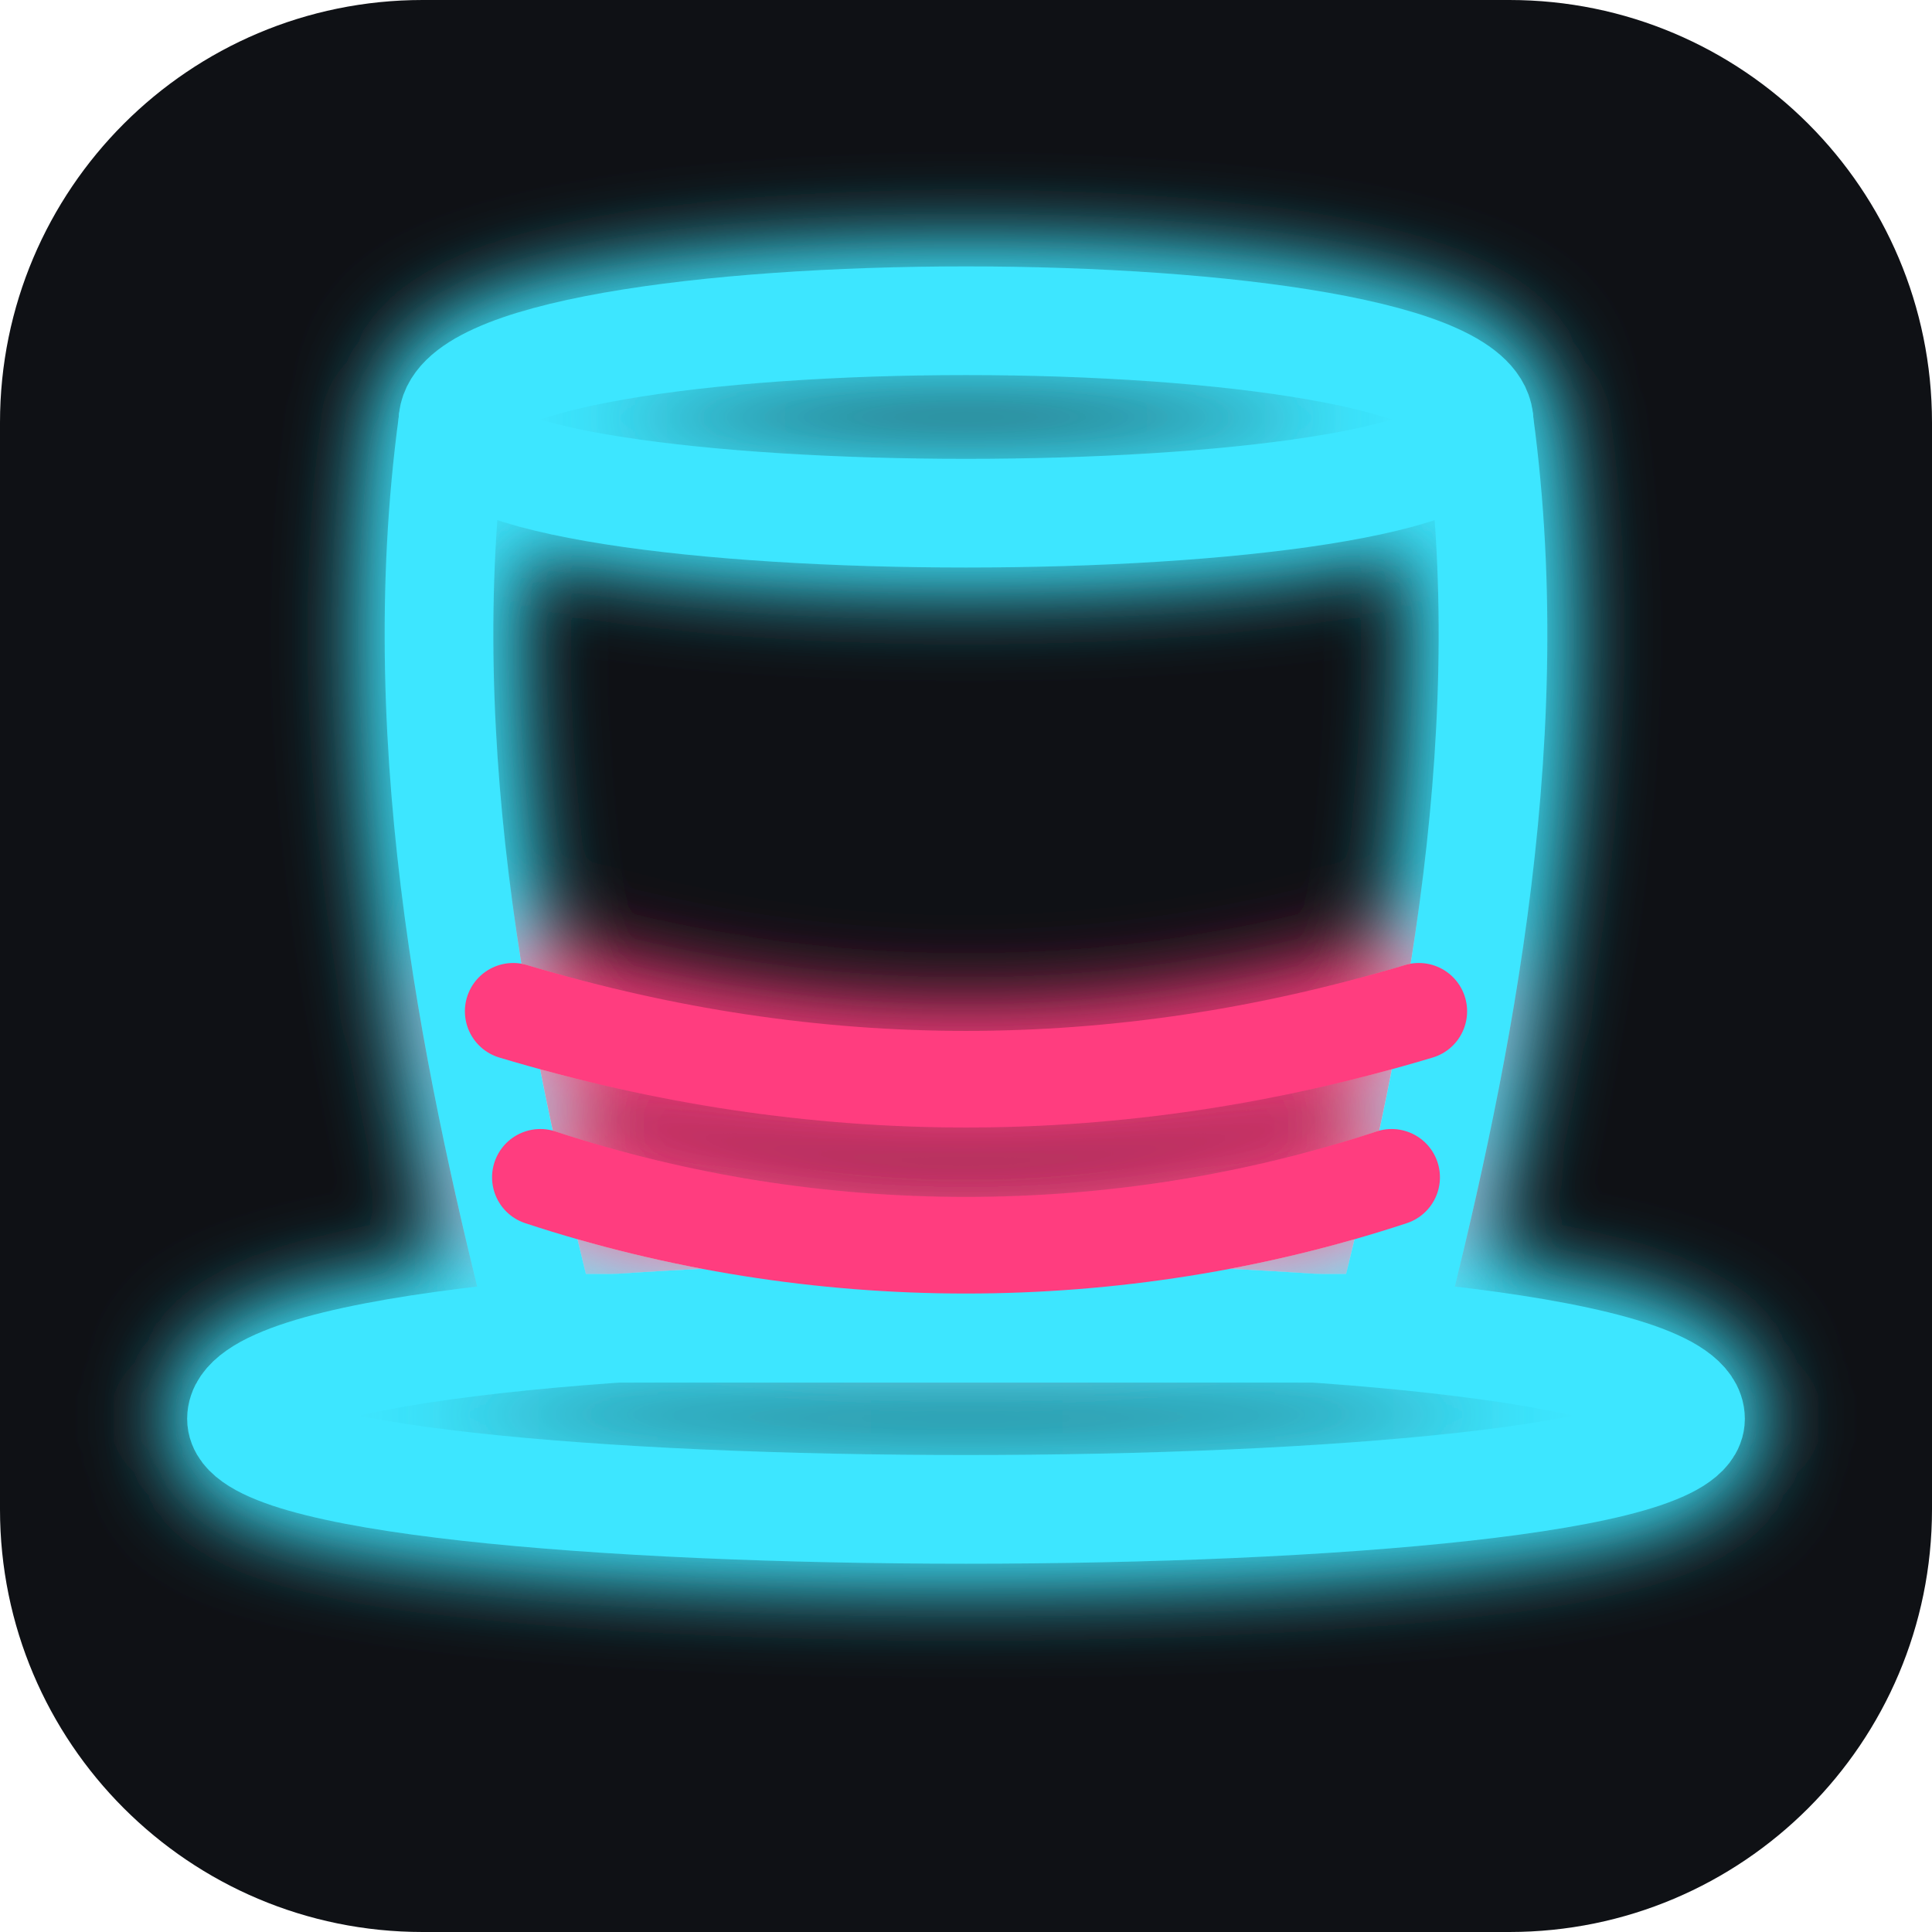
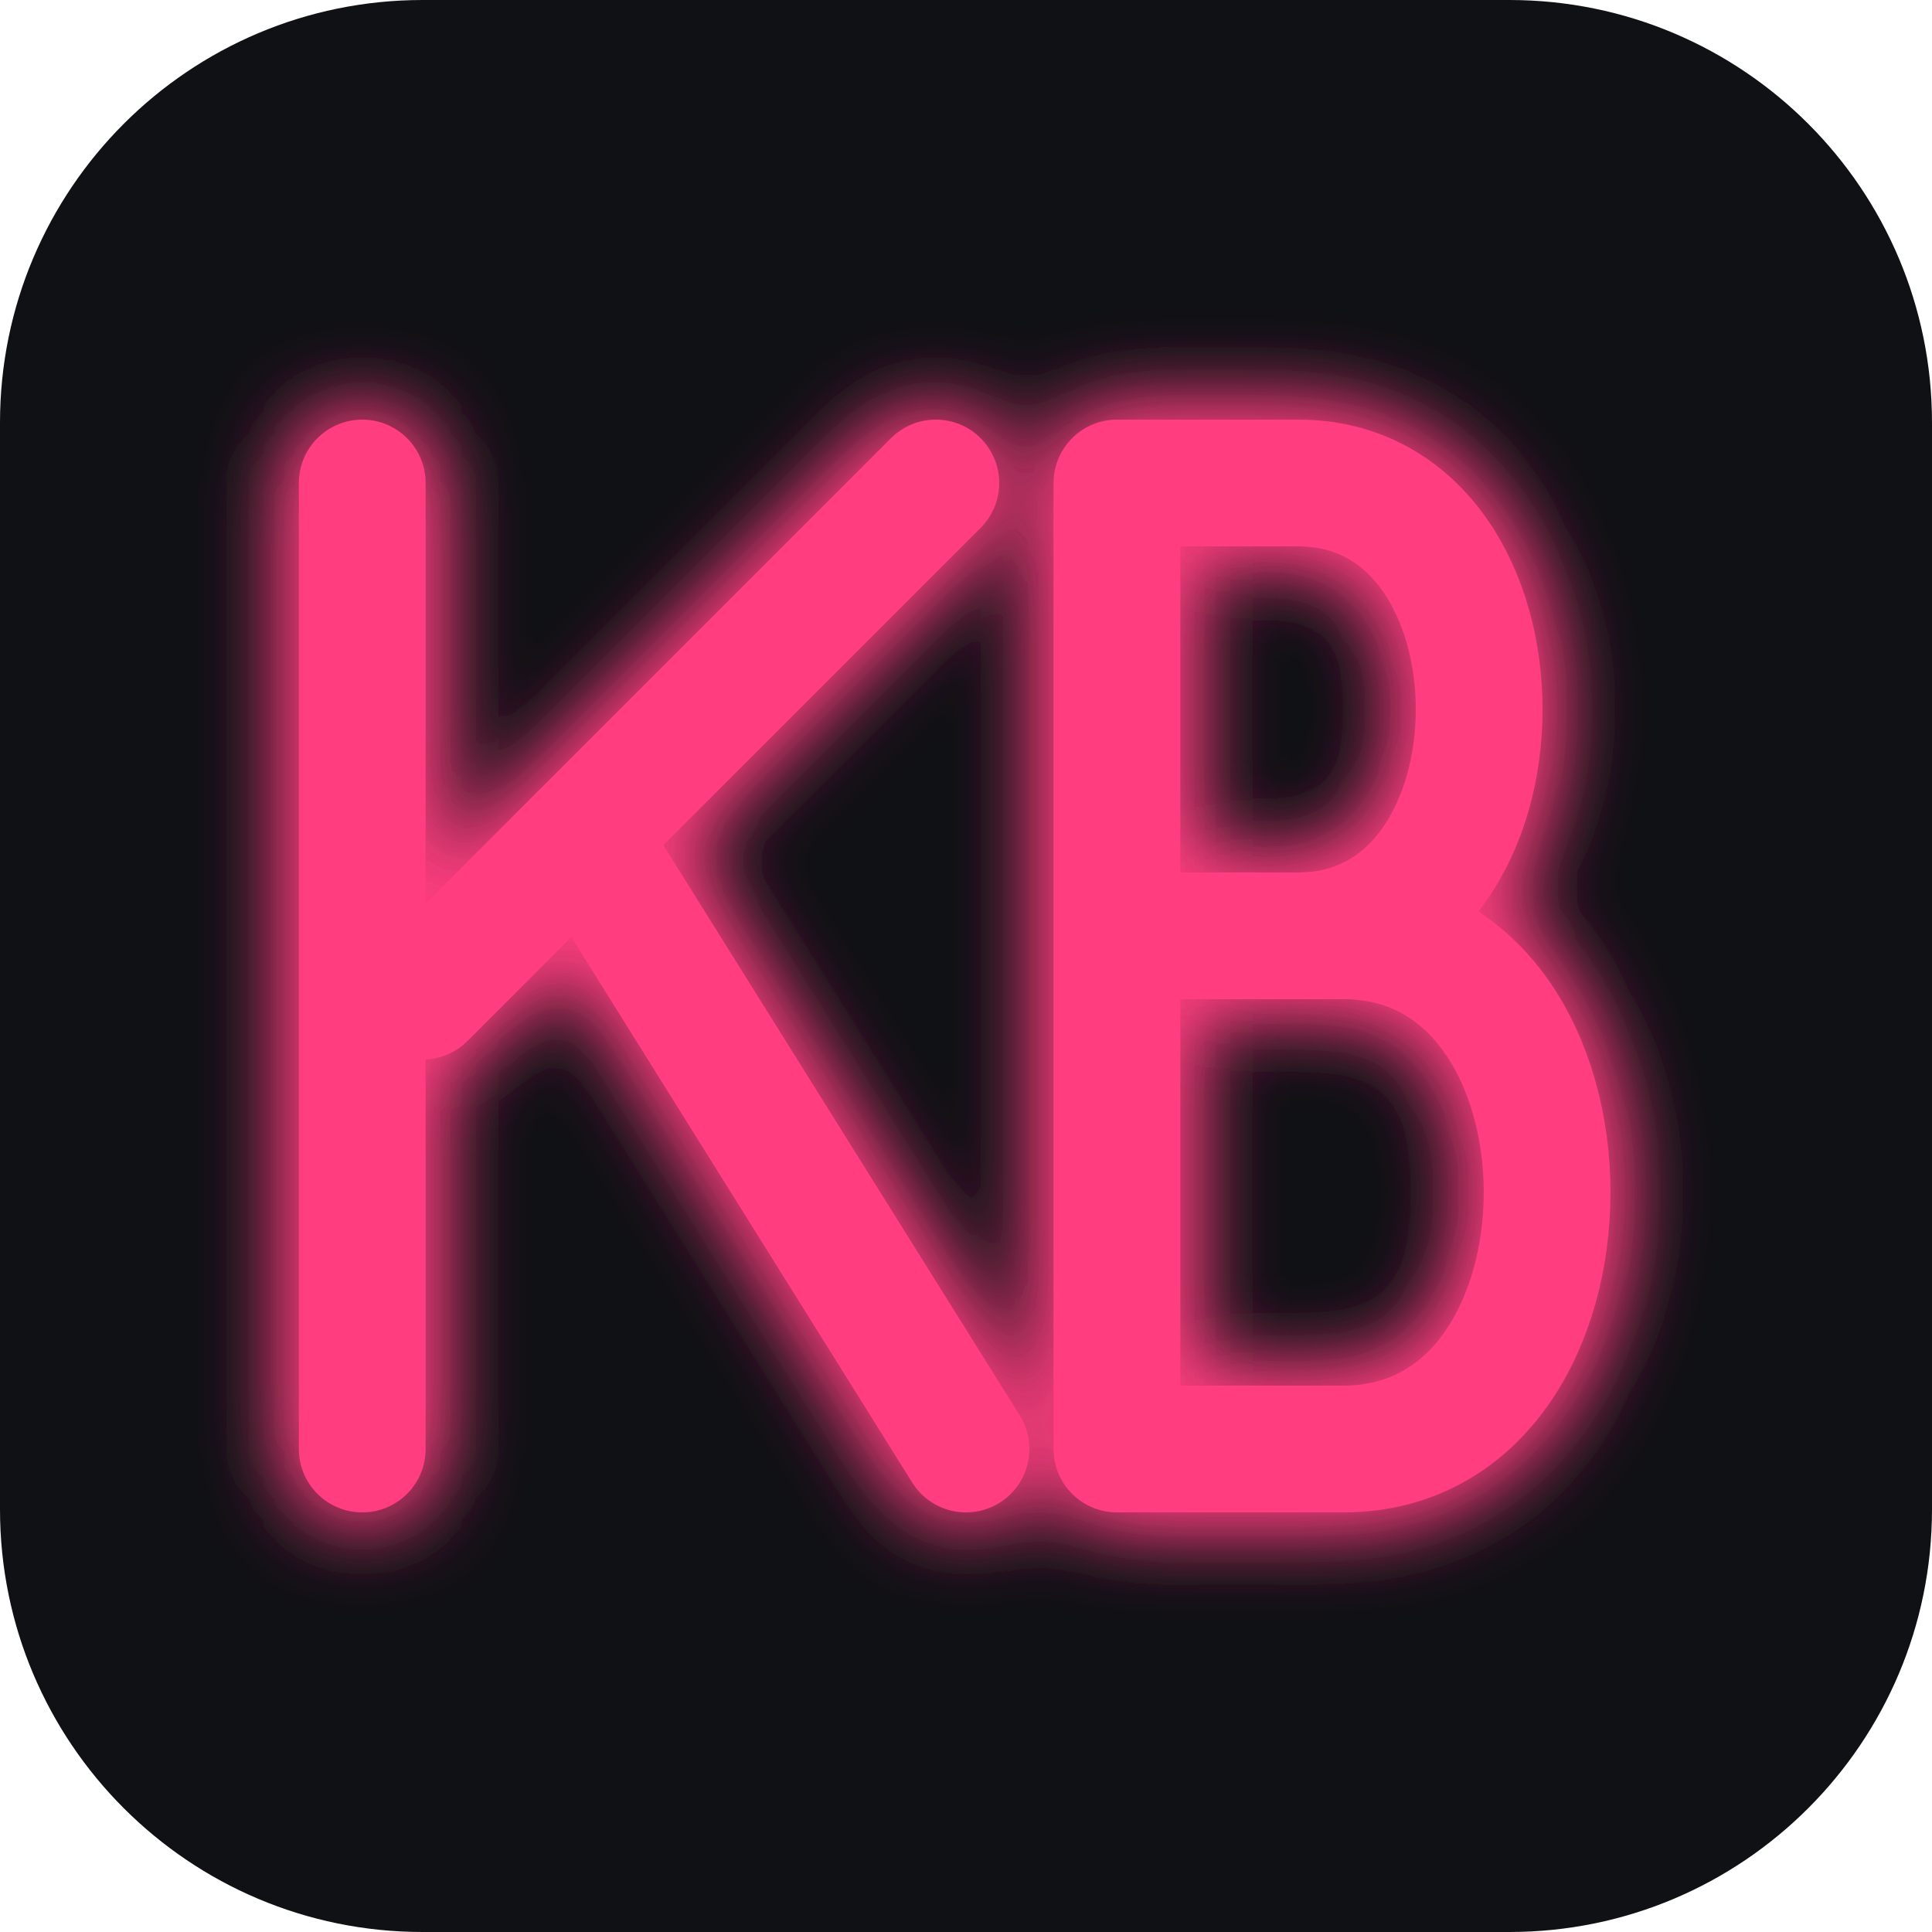
<svg xmlns="http://www.w3.org/2000/svg" viewBox="0 0 64 64">
  <defs>
    <filter id="g" x="-30%" y="-30%" width="160%" height="160%">
-       <feGaussianBlur stdDeviation="1.6" result="b" />
+       <feGaussianBlur stdDeviation="1.5" result="b" />
      <feMerge>
        <feMergeNode in="b" />
        <feMergeNode in="b" />
        <feMergeNode in="SourceGraphic" />
      </feMerge>
    </filter>
  </defs>
  <rect width="64" height="64" rx="14" fill="#0f1115" />
-   <g filter="url(#g)" fill="none" stroke-linecap="round" stroke-linejoin="round" stroke-width="3.6" transform="translate(7 -2)">
-     <g stroke="#3ee6ff">
-       <path d="M8 16 C6.5 27 9 38 11 46 H39 C41 38 43.5 27 42 16" />
-       <path d="M8 16 C8 11.5 42 11.5 42 16 C42 20 8 20 8 16 Z" />
-       <path d="M1 49 C1 44.5 49 44.5 49 49 C49 53 1 53 1 49 Z" />
-     </g>
-     <path d="M10 35.5 C20 38.5 30 38.5 40 35.5 M10.9 41 C20 44 30 44 39.1 41" stroke="#ff3d7f" stroke-width="3.2" />
+   <g filter="url(#g)" fill="none" stroke="#ff3d7f" stroke-linecap="round" stroke-linejoin="round" stroke-width="4.2">
+     <path d="M12 16 V48 M31 16 L14 33 M19.5 28 L32 48" />
+     <path d="M37 16 V48 M37 16 H43 C51 16 51 31 43 31 H37 M37 31 H44.5 C53.5 31 53.5 48 44.5 48 H37" />
  </g>
</svg>
